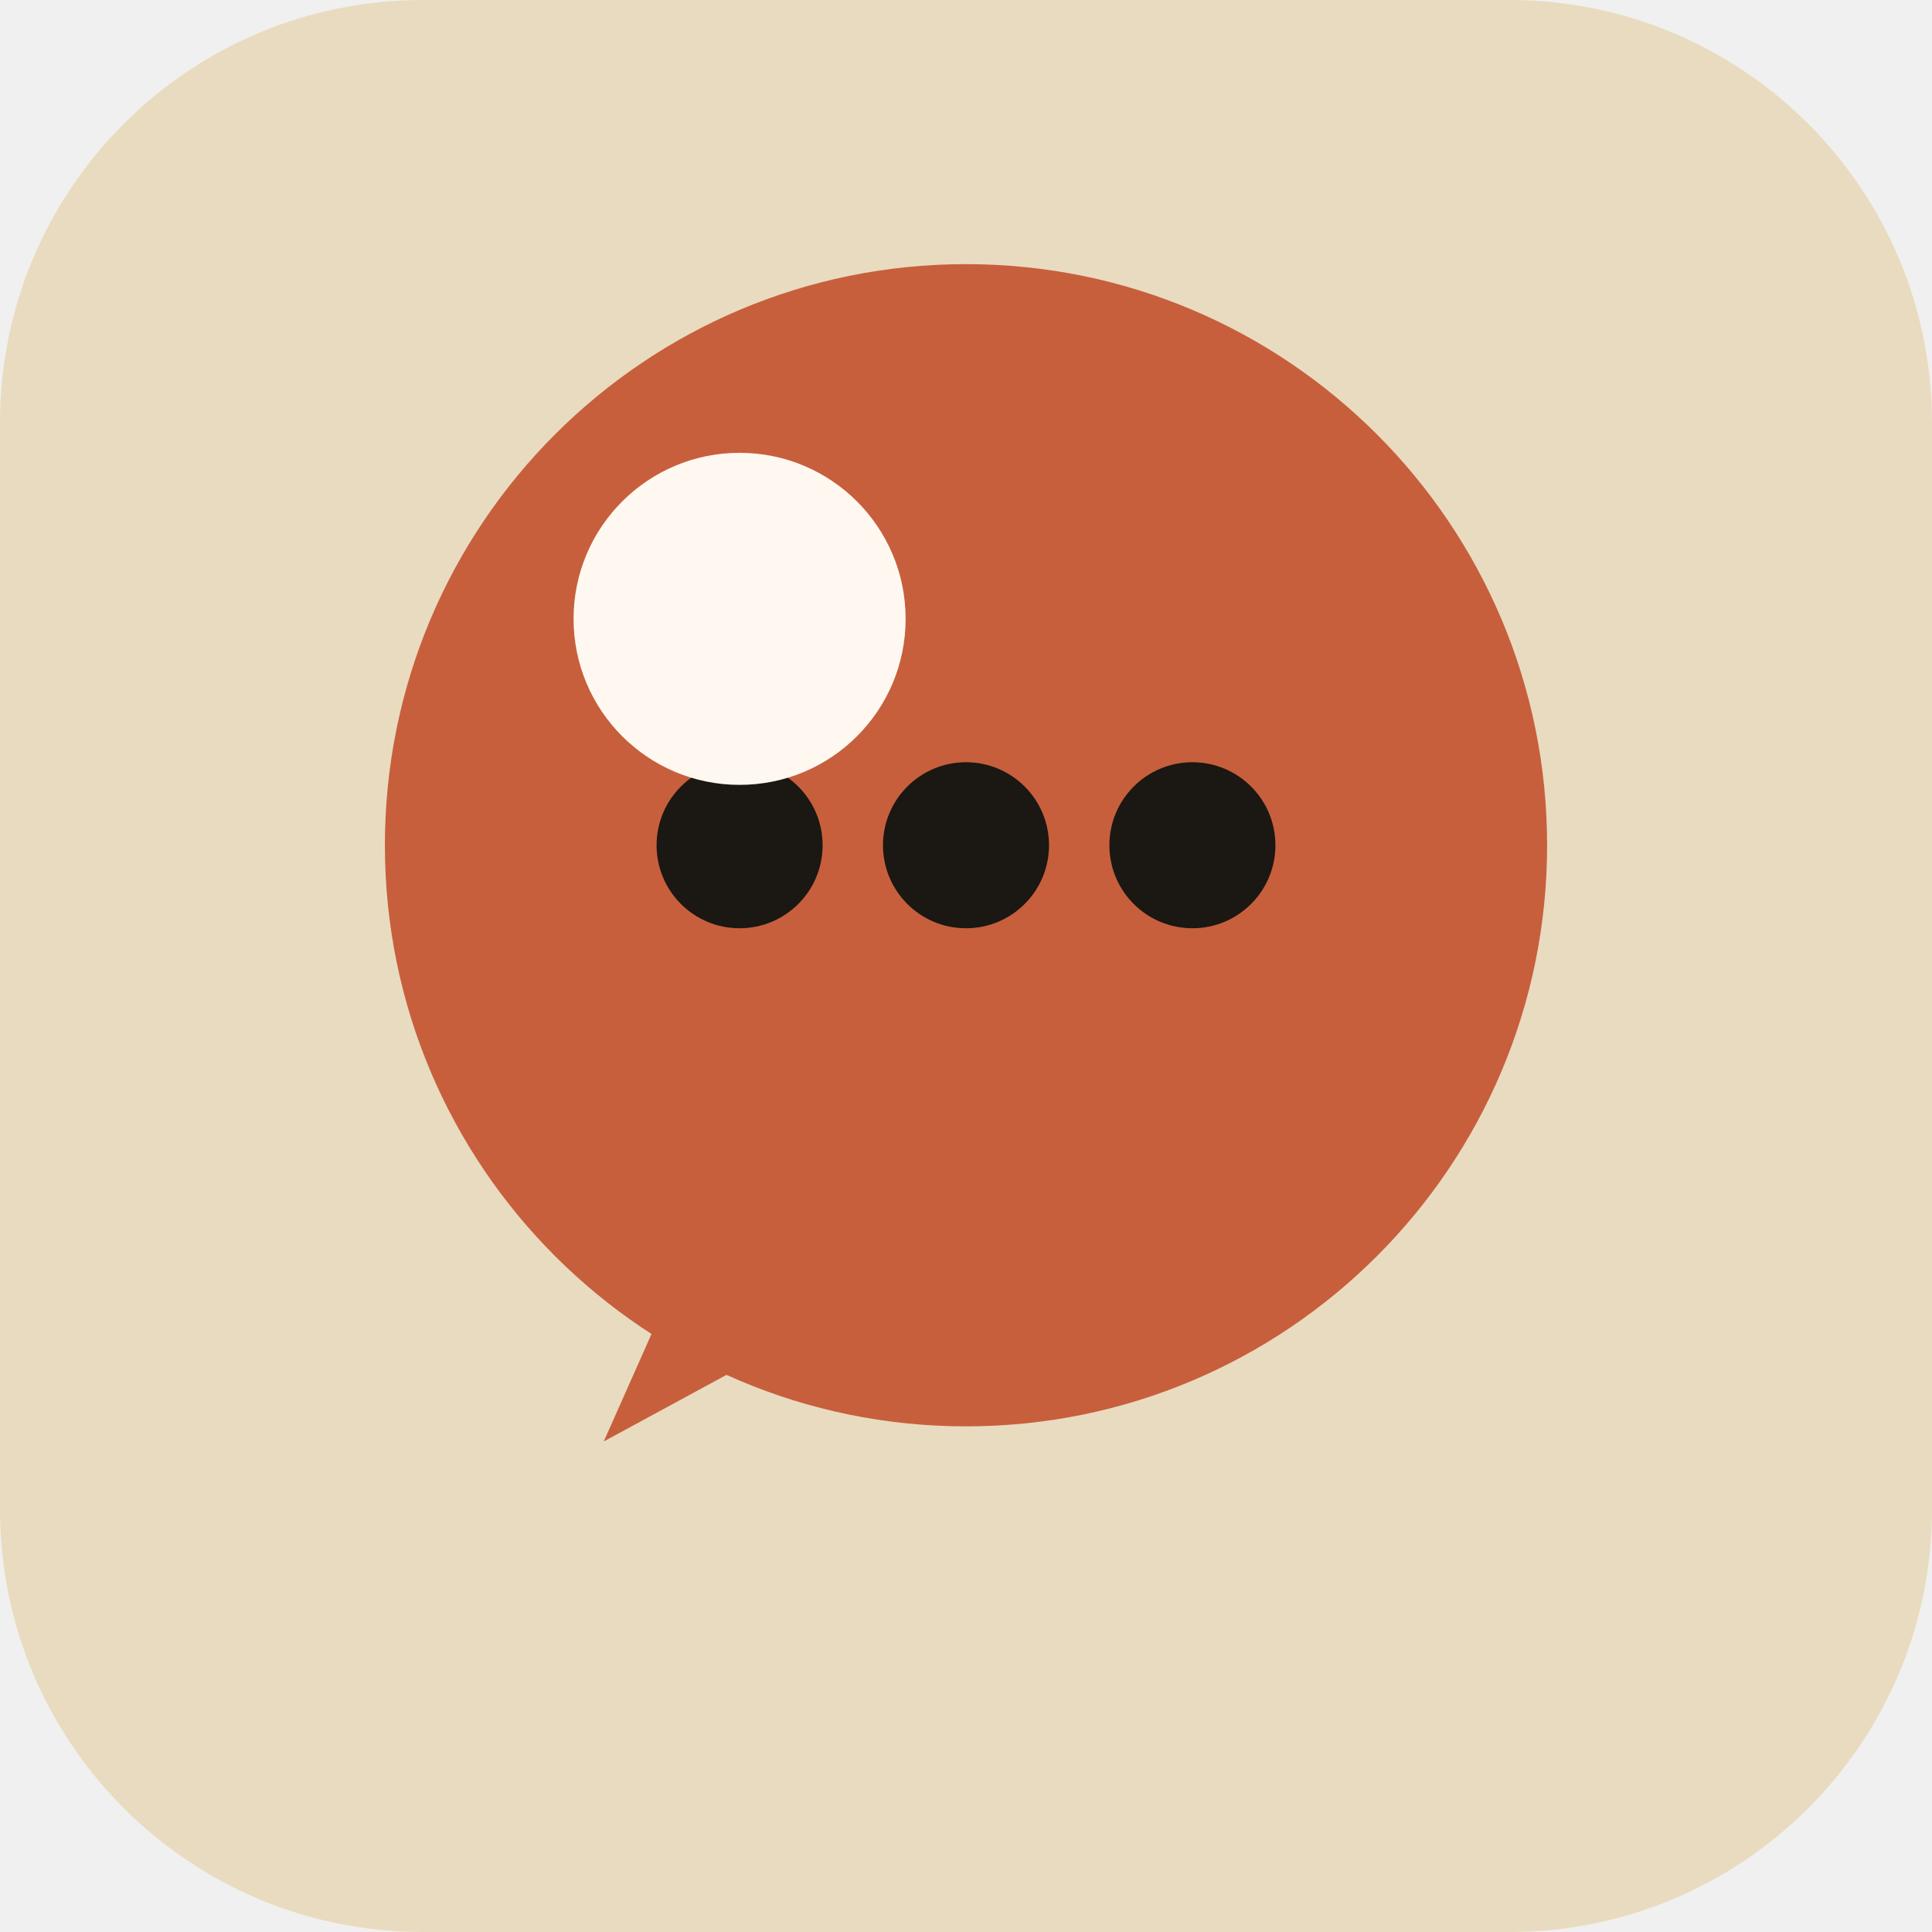
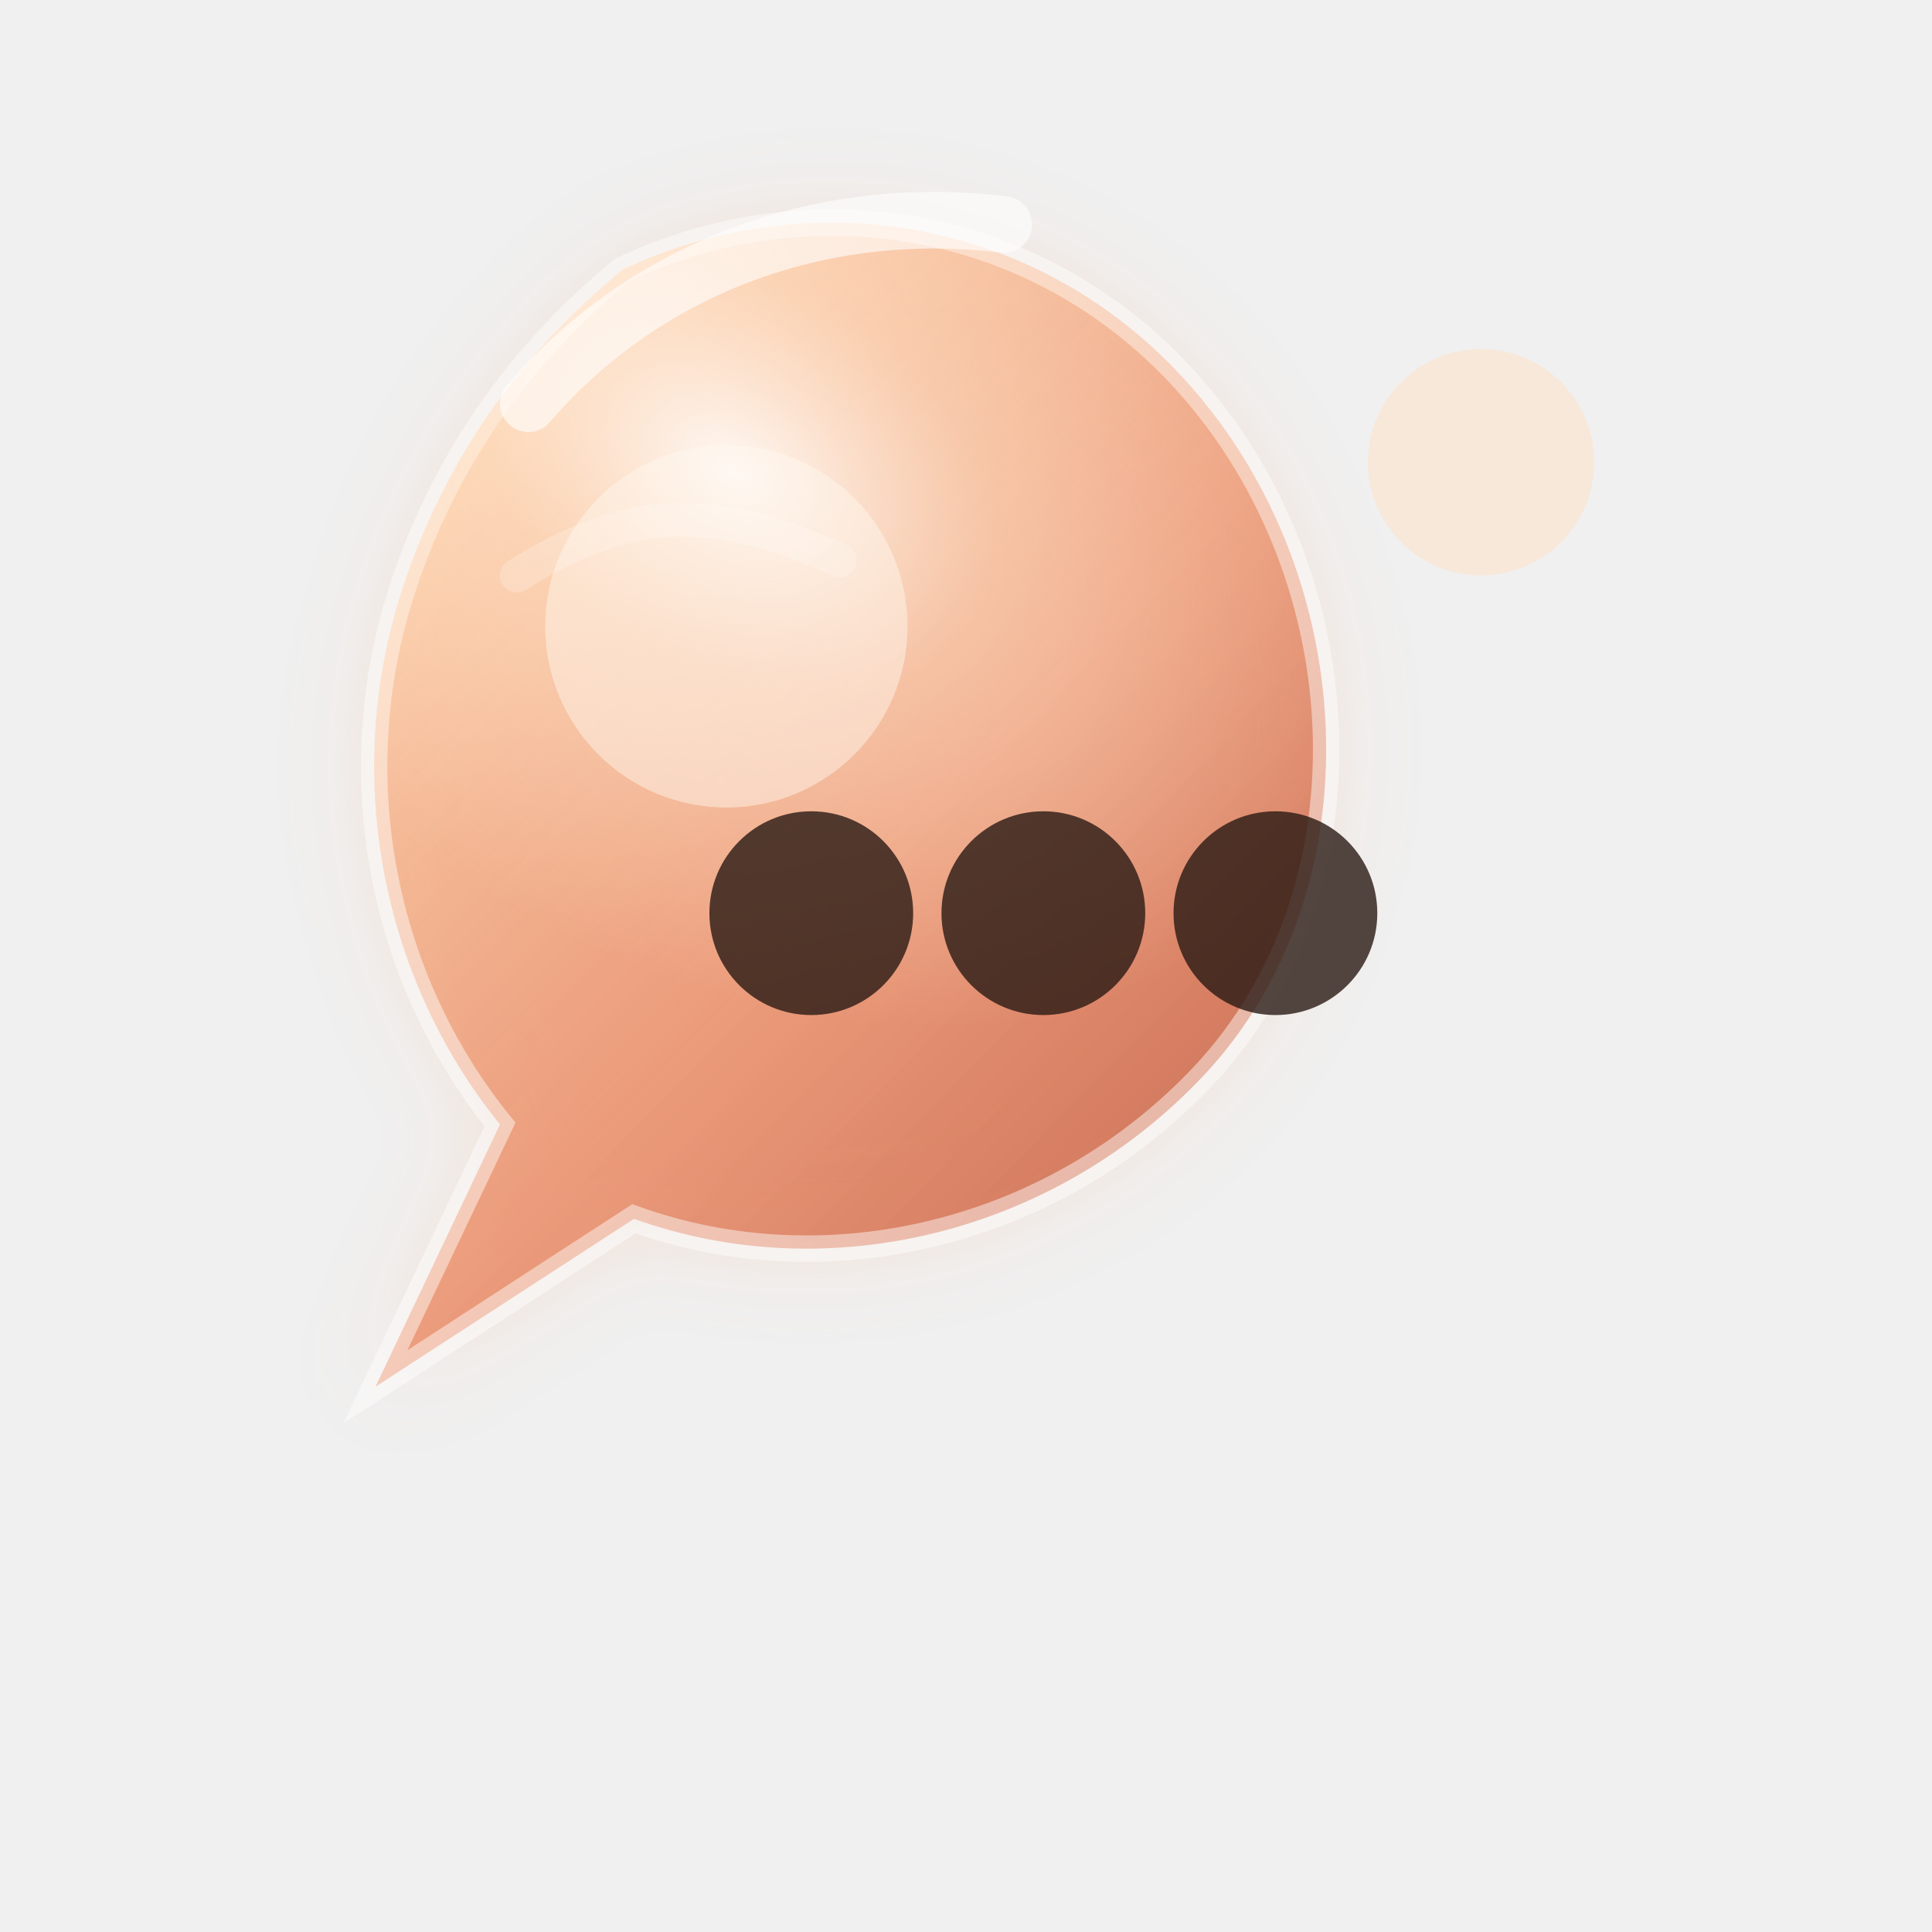
- <svg xmlns="http://www.w3.org/2000/svg" viewBox="0 0 512 512">
-   <rect width="512" height="512" rx="112" fill="#E9DBBF" />
-   <circle cx="256" cy="224" r="154" fill="#C75F3D" />
-   <path d="M200 292L160 382L278 318" fill="#C75F3D" />
-   <circle cx="196" cy="224" r="22" fill="#1B1712" />
-   <circle cx="256" cy="224" r="22" fill="#1B1712" />
-   <circle cx="316" cy="224" r="22" fill="#1B1712" />
-   <circle cx="196" cy="164" r="44" fill="#FFF8F0" />
+ <svg xmlns="http://www.w3.org/2000/svg" viewBox="0 0 1024 1024">
+   <defs>
+     <linearGradient id="glassFill" x1="214" y1="188" x2="760" y2="724" gradientUnits="userSpaceOnUse">
+       <stop offset="0" stop-color="#FFD7B0" stop-opacity="0.94" />
+       <stop offset="0.48" stop-color="#EA8E69" stop-opacity="0.84" />
+       <stop offset="1" stop-color="#B84A33" stop-opacity="0.9" />
+     </linearGradient>
+     <radialGradient id="glassGlow" cx="0" cy="0" r="1" gradientUnits="userSpaceOnUse" gradientTransform="translate(390 250) rotate(32) scale(370 260)">
+       <stop offset="0" stop-color="#FFFFFF" stop-opacity="0.9" />
+       <stop offset="0.4" stop-color="#FFE6CC" stop-opacity="0.46" />
+       <stop offset="1" stop-color="#FFE6CC" stop-opacity="0" />
+     </radialGradient>
+     <filter id="blur24" x="-20%" y="-20%" width="140%" height="140%">
+       <feGaussianBlur stdDeviation="24" />
+     </filter>
+   </defs>
+   <g fill="none">
+     <path d="M330 143c97-46 215-29 294 54 98 103 107 274 14 373-79 84-199 113-302 76L199 735l66-139c-64-79-84-188-51-286 22-66 61-122 116-167z" fill="#F5A97B" fill-opacity="0.24" filter="url(#blur24)" />
+     <path d="M330 143c97-46 215-29 294 54 98 103 107 274 14 373-79 84-199 113-302 76L199 735l66-139c-64-79-84-188-51-286 22-66 61-122 116-167z" fill="url(#glassFill)" stroke="#FFFFFF" stroke-opacity="0.46" stroke-width="14" />
+     <path d="M330 143c97-46 215-29 294 54 98 103 107 274 14 373-79 84-199 113-302 76L199 735l66-139c-64-79-84-188-51-286 22-66 61-122 116-167z" fill="url(#glassGlow)" />
+     <path d="M280 214c61-71 154-107 252-95" stroke="#FFFFFF" stroke-opacity="0.6" stroke-width="30" stroke-linecap="round" />
+     <path d="M274 305c62-39 107-37 171-8" stroke="#FFFFFF" stroke-opacity="0.22" stroke-width="18" stroke-linecap="round" />
+     <circle cx="385" cy="332" r="96" fill="#FFF8F0" fill-opacity="0.46" />
+     <circle cx="430" cy="484" r="54" fill="#2A1A13" fill-opacity="0.8" />
+     <circle cx="553" cy="484" r="54" fill="#2A1A13" fill-opacity="0.8" />
+     <circle cx="676" cy="484" r="54" fill="#2A1A13" fill-opacity="0.8" />
+     <circle cx="785" cy="245" r="60" fill="#FFE0C1" fill-opacity="0.48" />
+   </g>
</svg>
